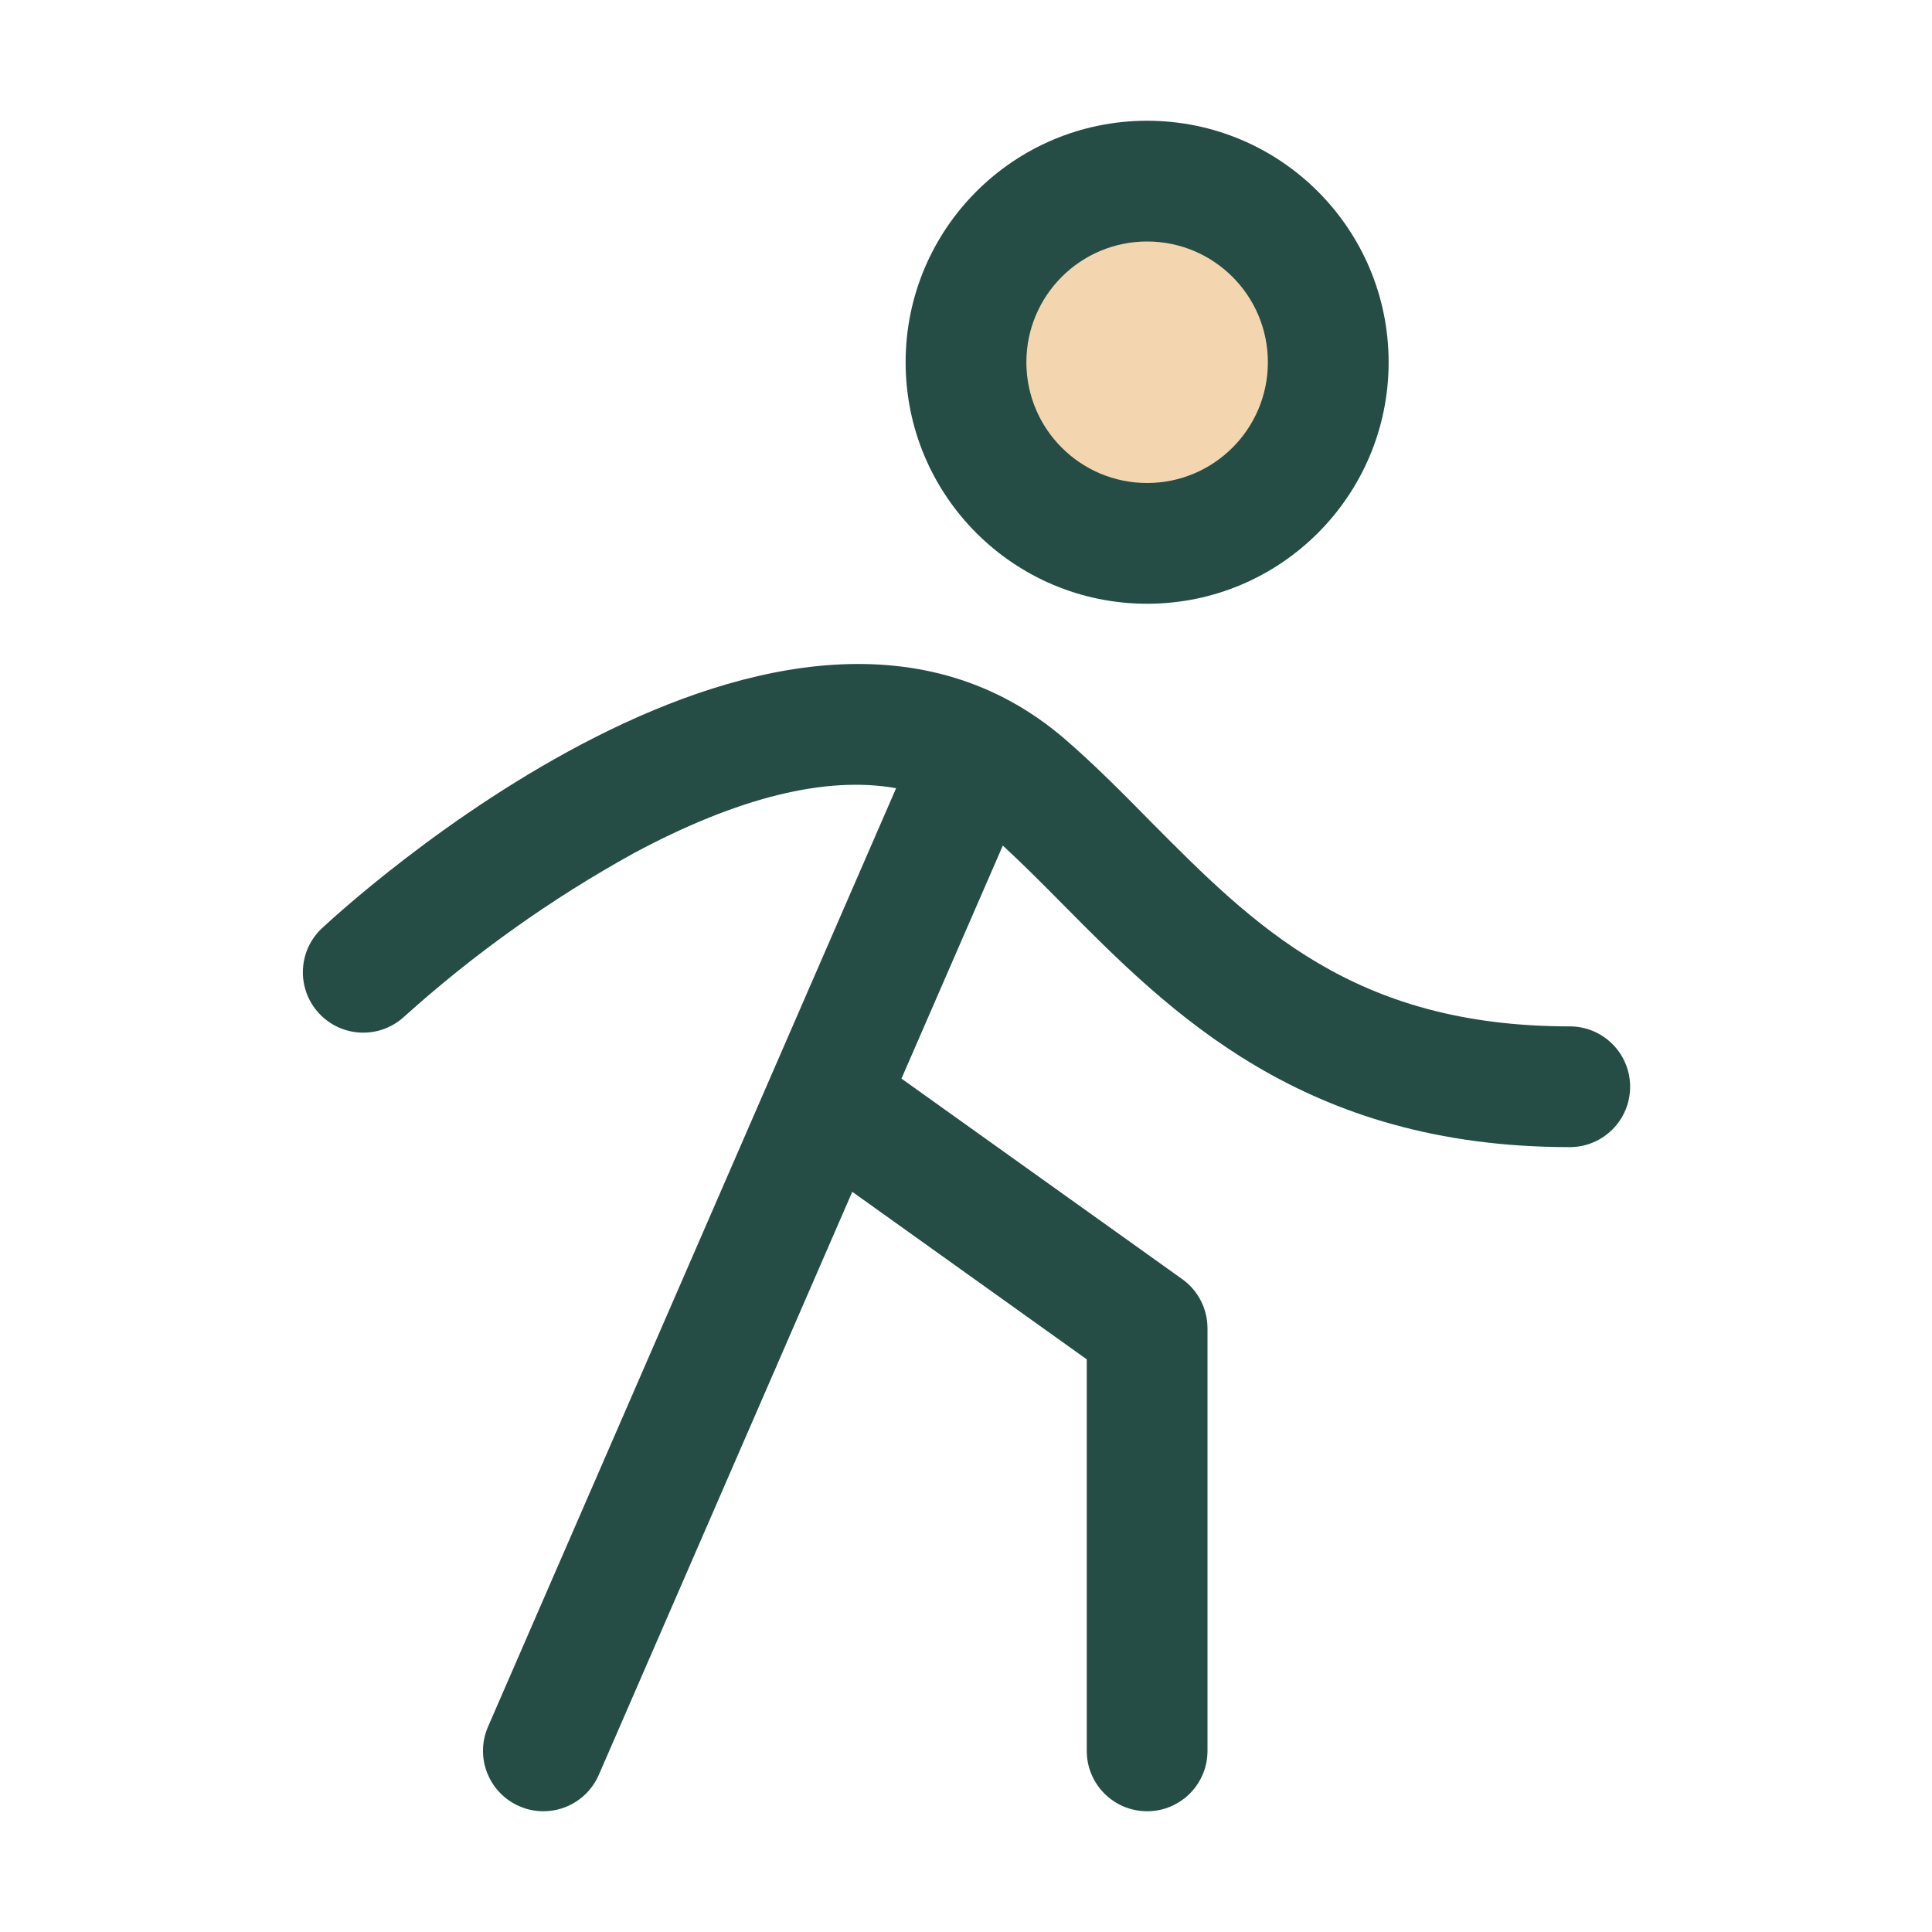
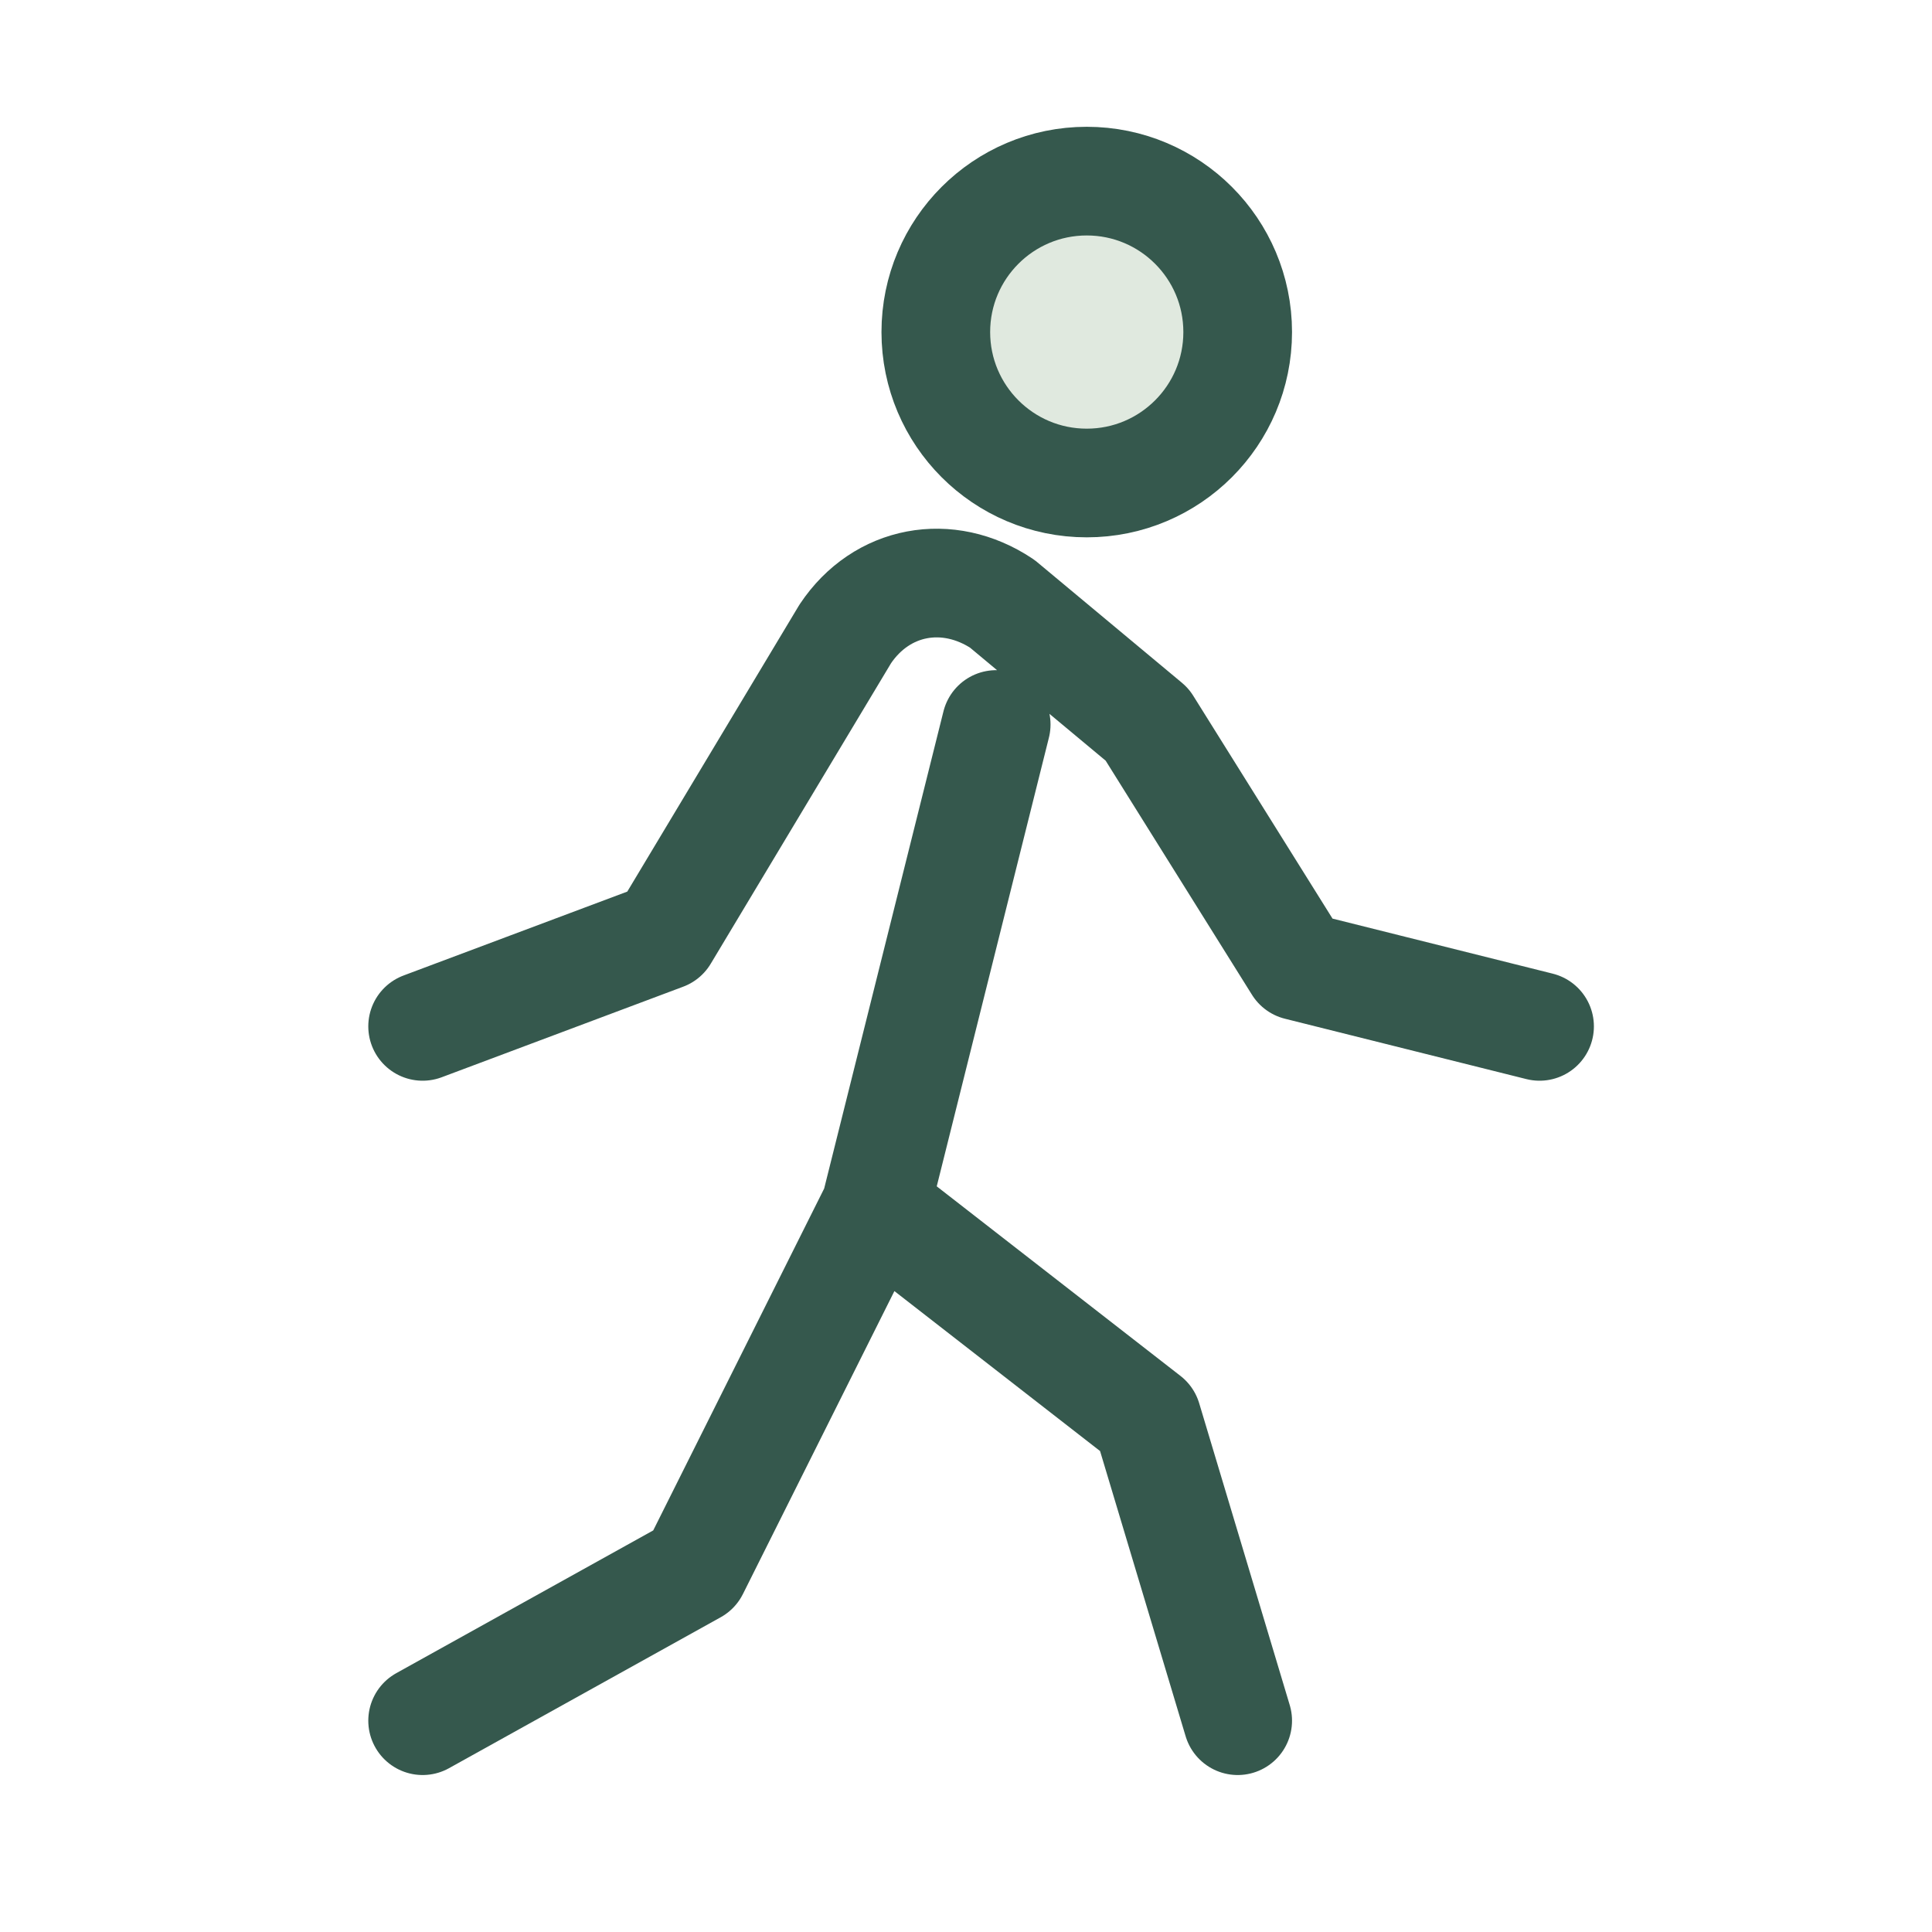
- <svg xmlns="http://www.w3.org/2000/svg" viewBox="0 0 256 256" fill="#254d46">
-   <path d="M176,48a24,24,0,1,1-24-24A24,24,0,0,1,176,48Z" fill="#e6aa58" opacity="0.48" />
-   <path d="M152,80a32,32,0,1,0-32-32A32,32,0,0,0,152,80Zm0-48a16,16,0,1,1-16,16A16,16,0,0,1,152,32Zm64,112a8,8,0,0,1-8,8c-35.31,0-52.95-17.81-67.12-32.12-2.74-2.77-5.36-5.4-8-7.84l-13.43,30.88,37.2,26.57A8,8,0,0,1,160,176v56a8,8,0,0,1-16,0V180.12l-31.07-22.2L79.34,235.19A8,8,0,0,1,72,240a7.84,7.84,0,0,1-3.19-.67,8,8,0,0,1-4.15-10.52l54.08-124.37c-9.31-1.65-20.92,1.2-34.7,8.58a163.88,163.88,0,0,0-30.57,21.77,8,8,0,0,1-10.95-11.66c2.5-2.35,61.69-57.22,98.72-25.08,3.83,3.32,7.48,7,11,10.58C166.19,122.7,179.36,136,208,136A8,8,0,0,1,216,144Z" />
+ <svg xmlns="http://www.w3.org/2000/svg" viewBox="0 0 32 32" fill="none" stroke="#35584d" stroke-width="1.8" stroke-linecap="round" stroke-linejoin="round">
+   <circle cx="18" cy="5.5" r="2.5" fill="#e0e9df" />
+   <path d="m7 17 4-1.5 3-5c.6-.9 1.7-1.1 2.6-.5l2.4 2 2.5 4 4 1M16.5 12l-2 8 4.5 3.5 1.5 5M14.5 20l-3 6L7 28.5" />
</svg>
